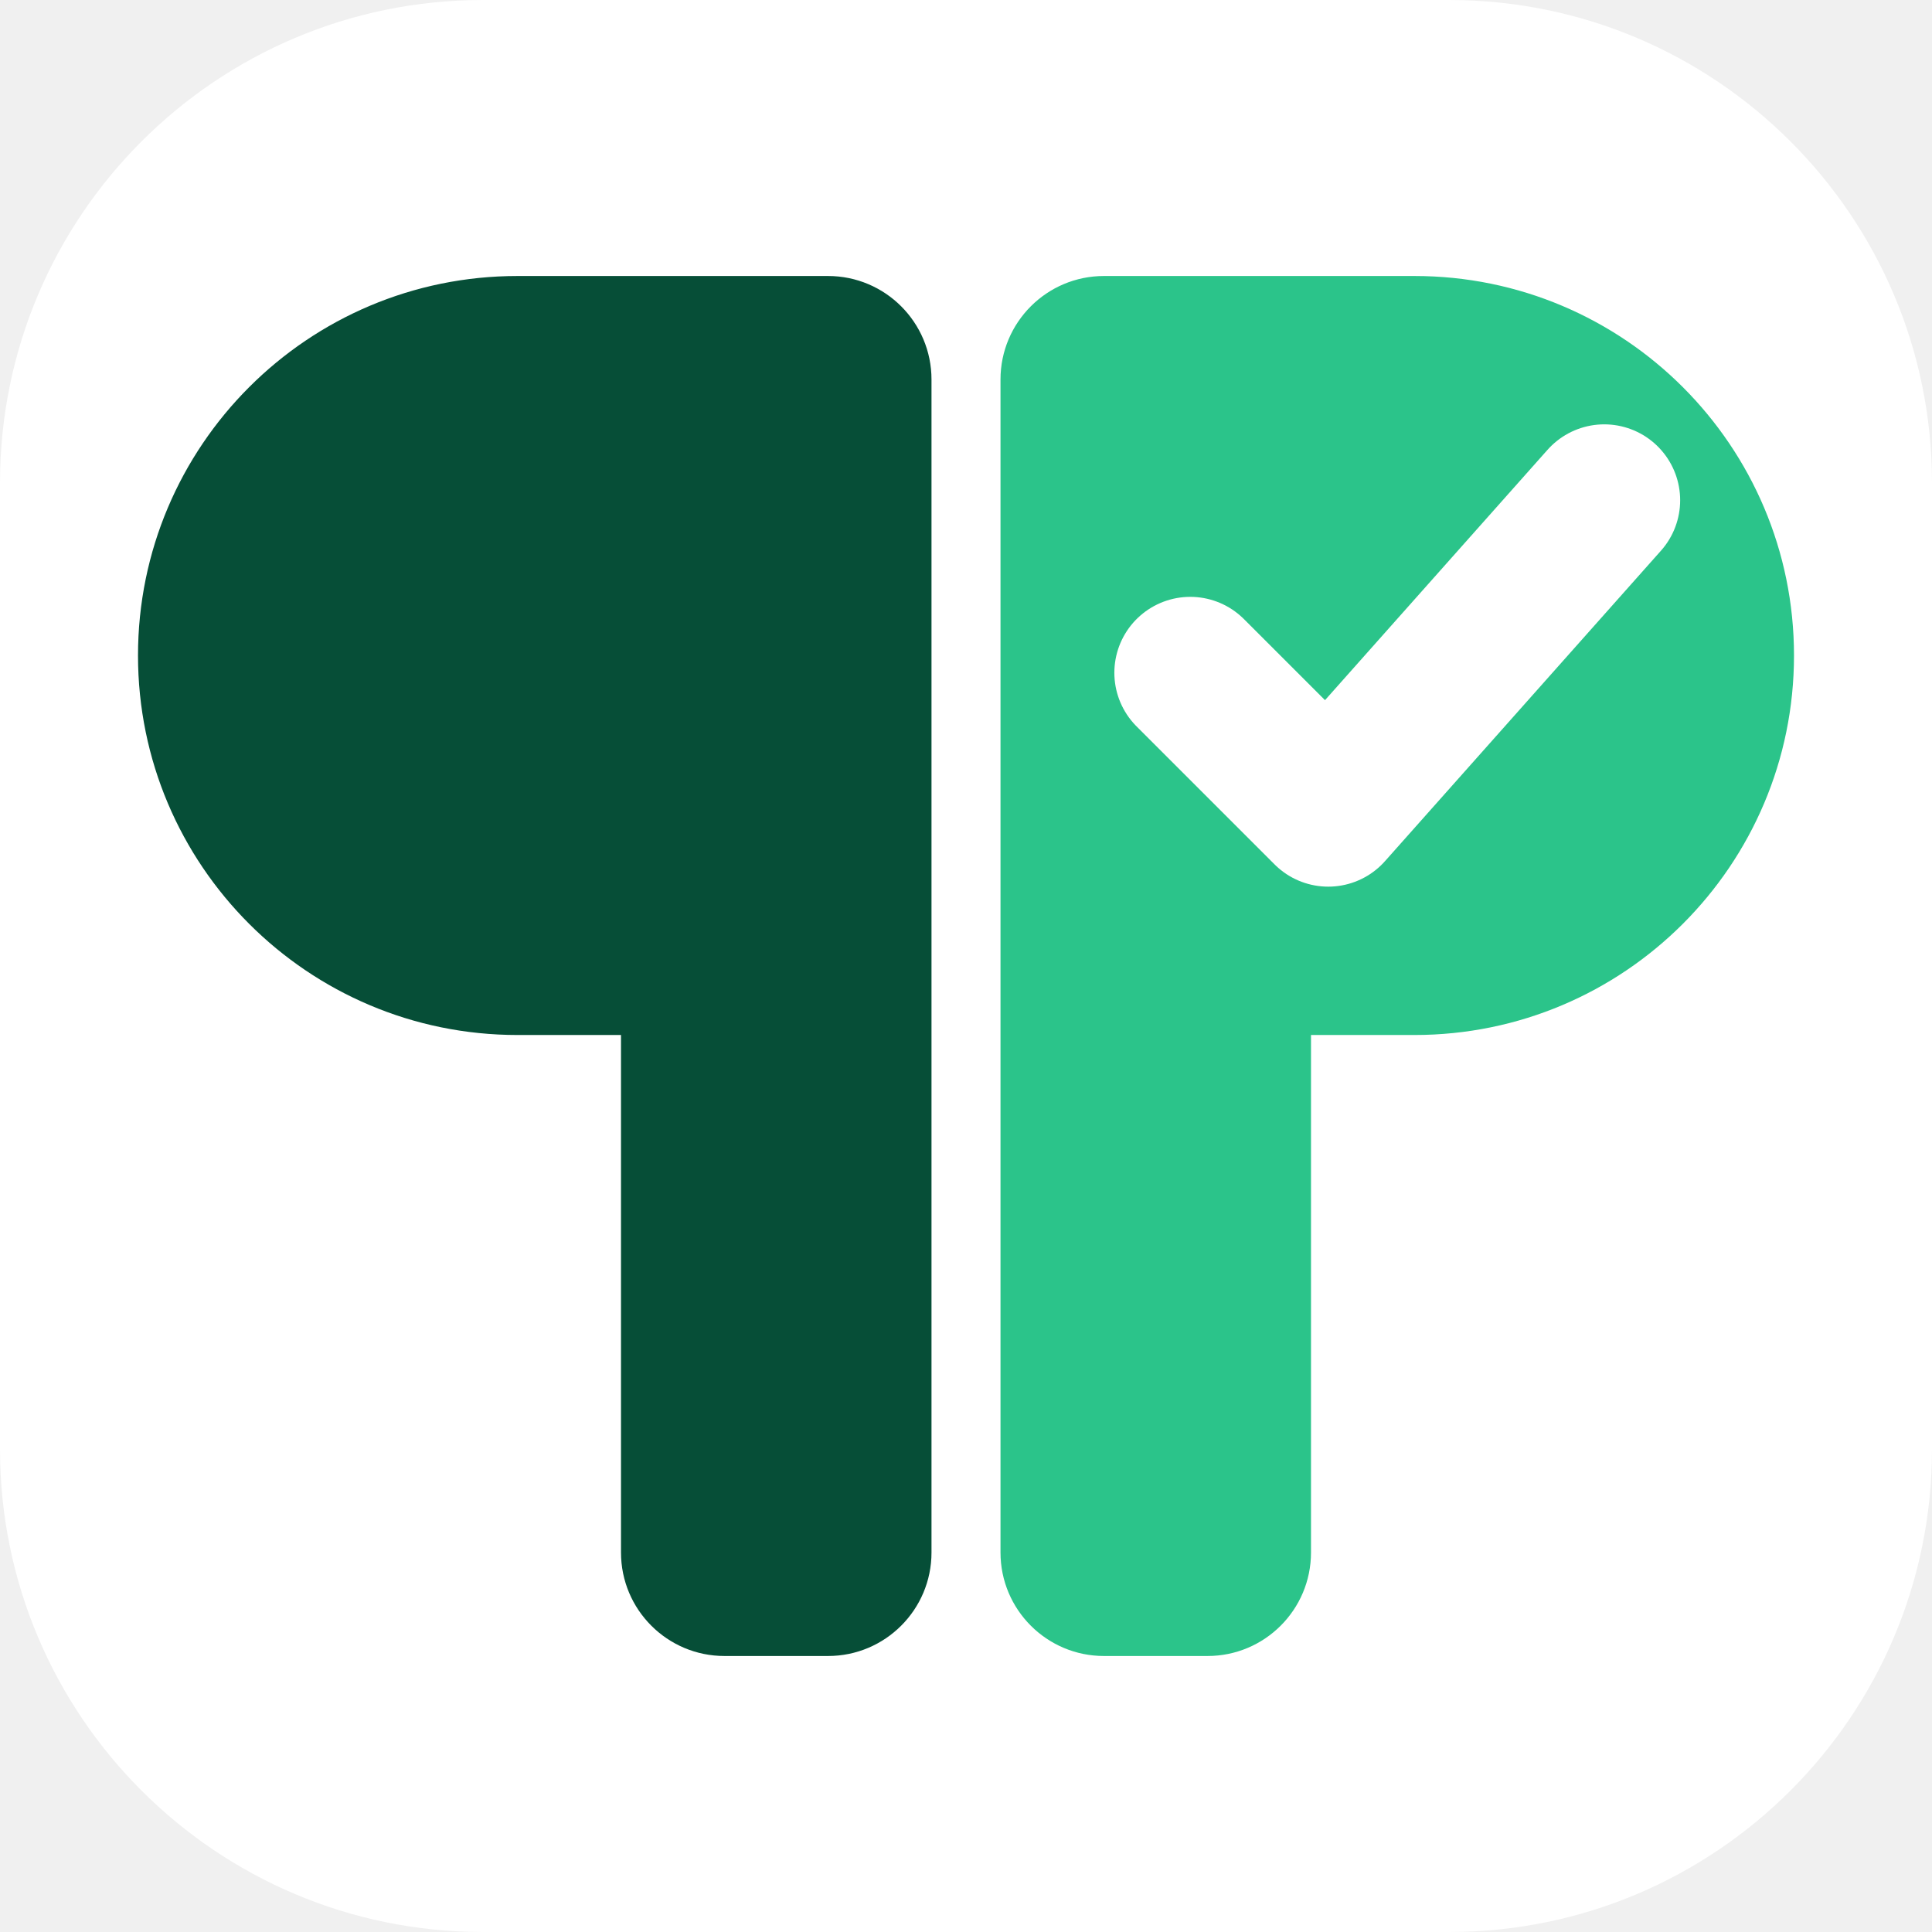
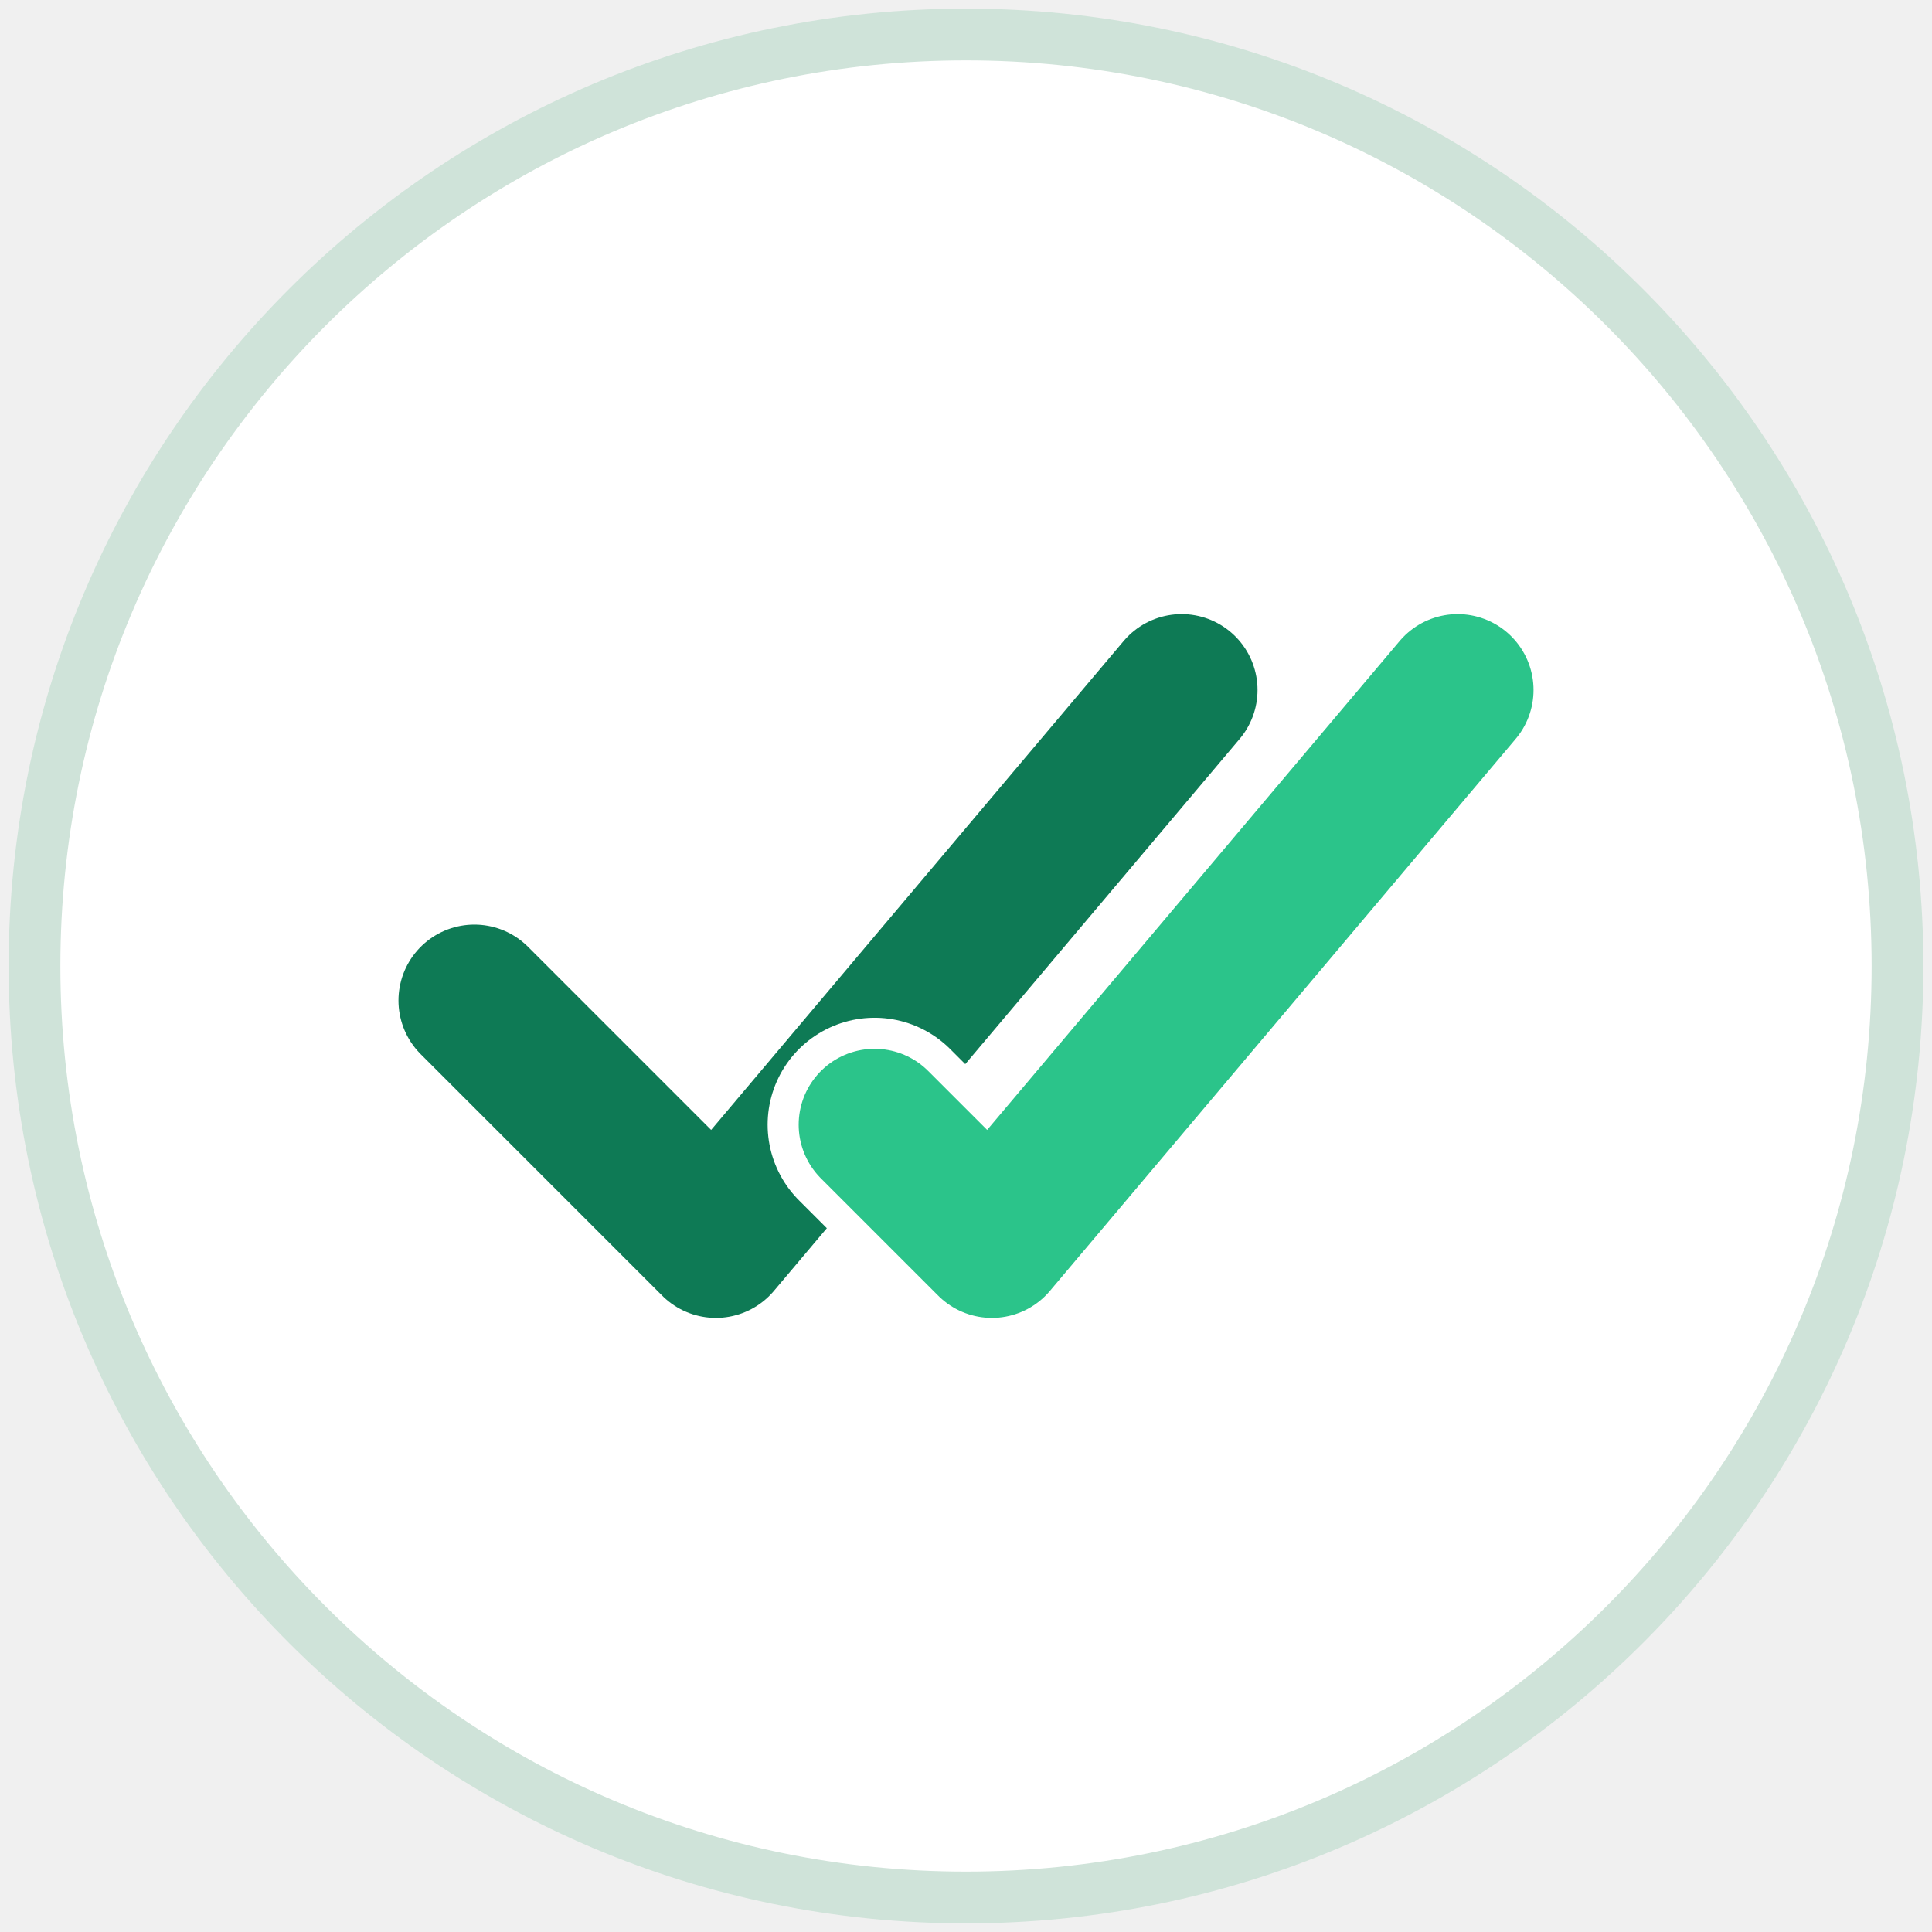
<svg xmlns="http://www.w3.org/2000/svg" viewBox="0 0 56 56">
-   <rect width="56" height="56" rx="14" fill="#fff" />
-   <path d="M32 8H41A11 11 0 0 1 41 30H38V45a3 3 0 0 1-3 3H32a3 3 0 0 1-3-3V11a3 3 0 0 1 3-3Z" fill="#064e37" transform="matrix(-1 0 0 1 56 0)" />
-   <path d="M32 8H41A11 11 0 0 1 41 30H38V45a3 3 0 0 1-3 3H32a3 3 0 0 1-3-3V11a3 3 0 0 1 3-3Z" fill="#2bc48a" />
-   <path d="M34.5 19.5L38.5 23.5L46.5 14.5" fill="none" stroke="#fff" stroke-width="4.4" stroke-linecap="round" stroke-linejoin="round" />
+   <circle cx="28" cy="28" r="27" fill="#fff" stroke="#cfe3d9" stroke-width="1.5" />
+   <path d="M13.75 29L20.75 36L34.25 20" fill="none" stroke="#0e7a55" stroke-width="4.4" stroke-linecap="round" stroke-linejoin="round" />
+   <path d="M25.35 32.6L28.75 36L42.25 20" fill="none" stroke="#fff" stroke-width="6.2" stroke-linecap="round" stroke-linejoin="round" />
+   <path d="M25.35 32.6L28.75 36L42.25 20" fill="none" stroke="#2bc48a" stroke-width="4.4" stroke-linecap="round" stroke-linejoin="round" />
</svg>
